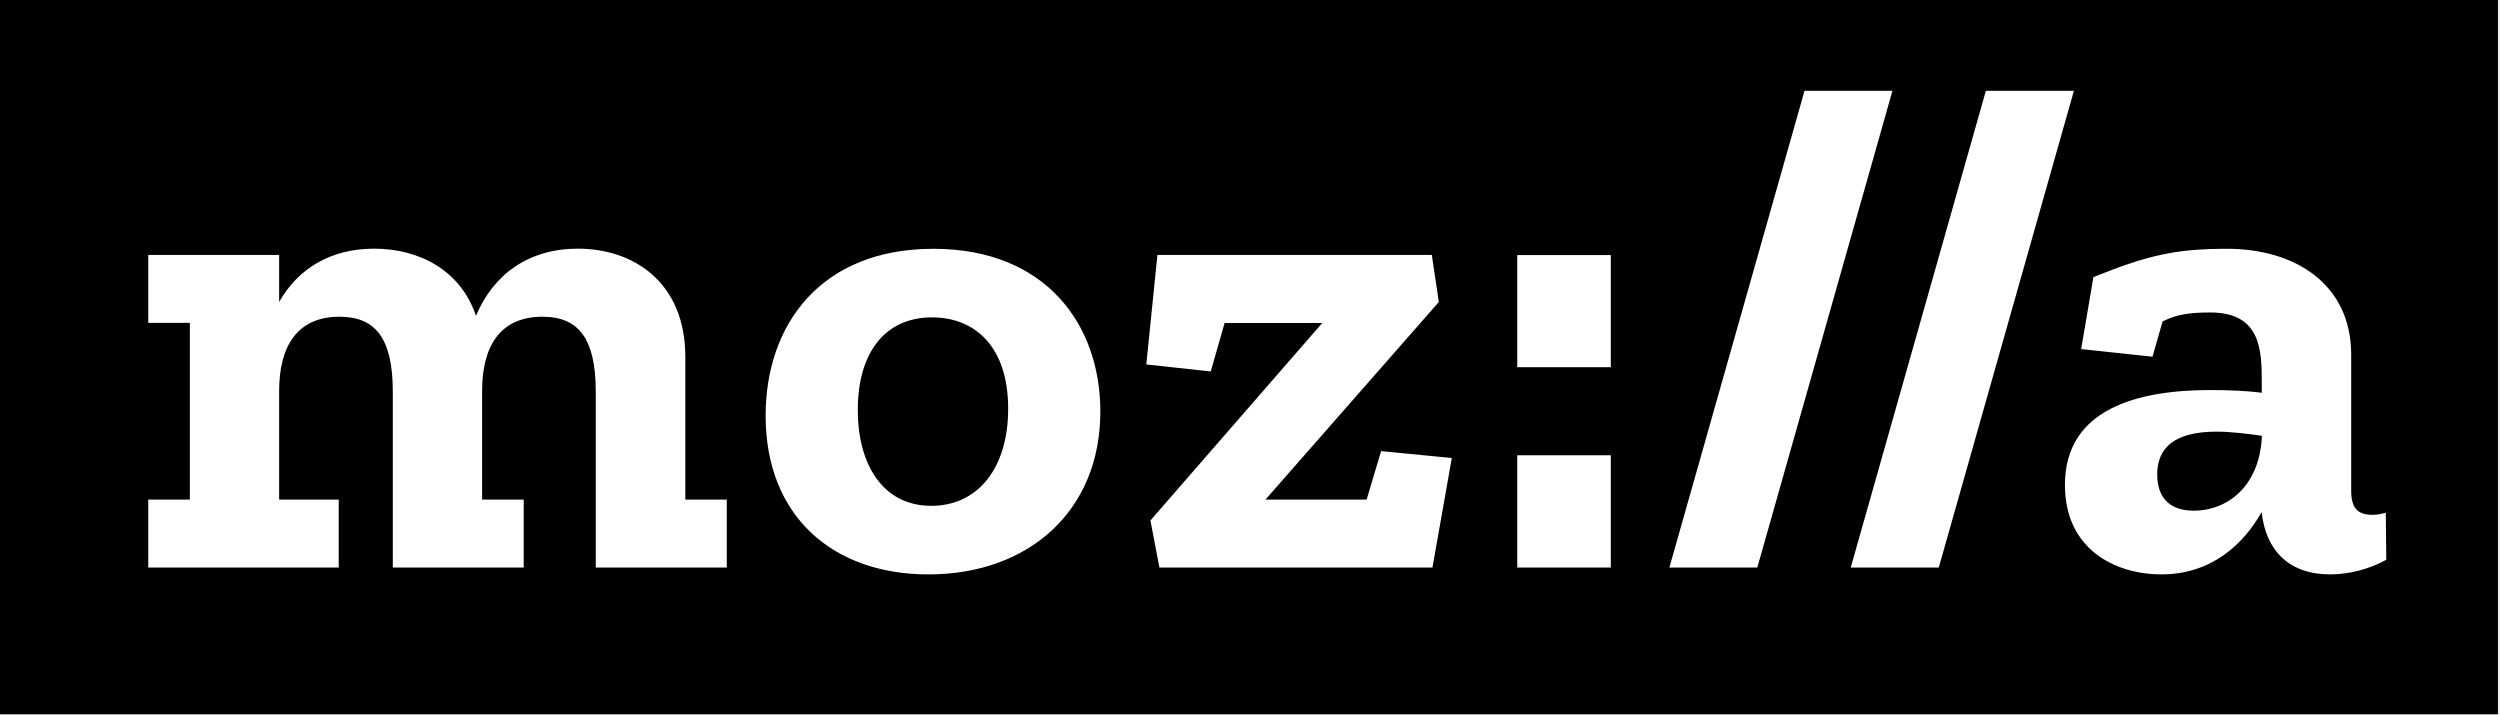
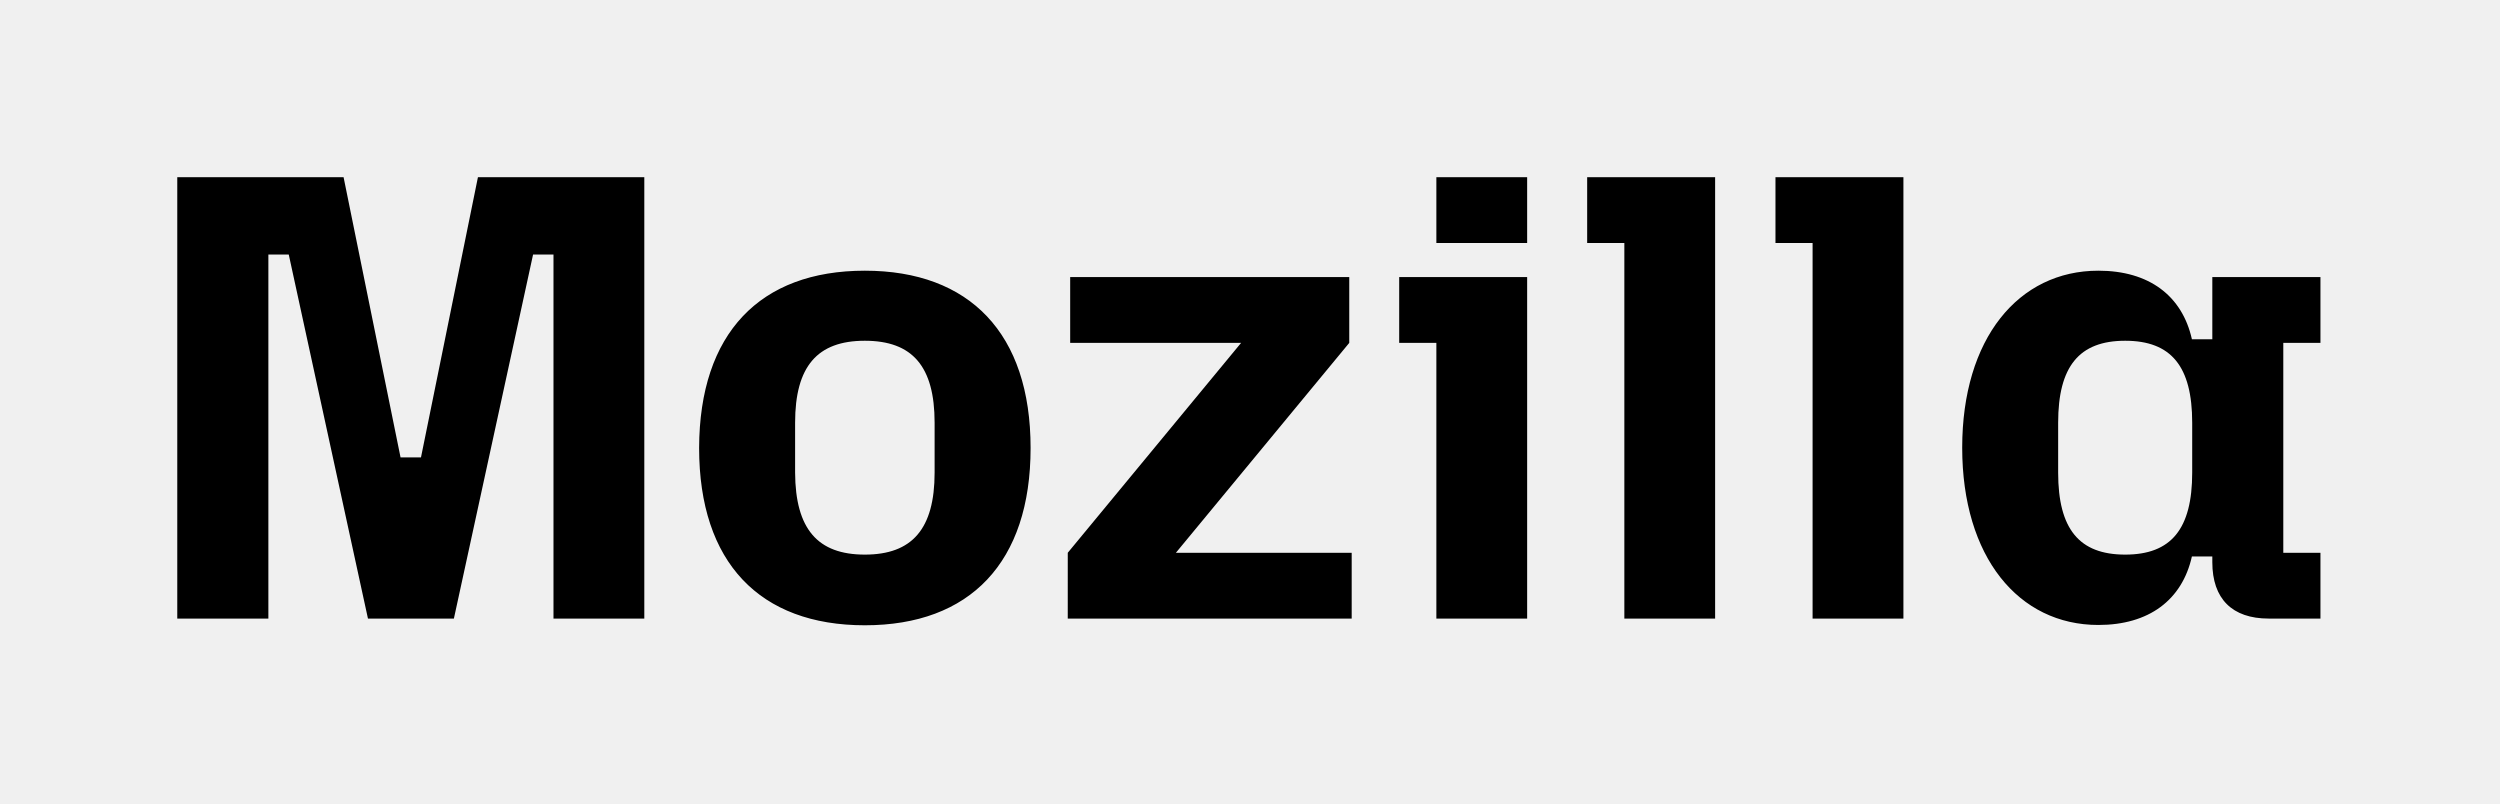
- <svg xmlns="http://www.w3.org/2000/svg" viewBox="0 0 280 80" width="280" height="80">
-   <path d="M0 0h279.77v80H0z" />
-   <path d="M267.208 57.423c-.545.154-1.007.238-1.468.238-1.637 0-2.406-.7-2.406-2.714V39.74c0-7.987-6.365-11.876-13.891-11.876-5.75 0-8.84.7-14.982 3.175l-1.37 8.058 7.987.853 1.133-3.945c1.637-.853 3.26-1.007 5.357-1.007 5.666 0 5.75 4.267 5.75 7.834v1.16c-1.79-.237-3.805-.307-5.75-.307-7.987 0-16.296 2.014-16.296 10.631 0 7.288 5.735 10.016 10.785 10.016 5.665 0 9.232-3.413 11.247-6.98.461 4.266 3.021 6.98 7.68 6.98 2.168 0 4.42-.615 6.28-1.637l-.056-5.273zm-21.486-.224c-3.022 0-4.113-1.79-4.113-4.043 0-3.805 3.106-4.812 6.673-4.812 1.623 0 3.413.238 5.05.462-.238 5.833-4.043 8.393-7.61 8.393zm-13.443-47.03l-15.136 53.395h-9.861l15.135-53.394h9.862zm-20.325 0l-15.136 53.395h-9.848l15.136-53.394h9.848zm-42.022 18.396h10.478v12.561h-10.478V28.565zm0 22.423h10.478v12.576h-10.478V50.988zm-15.247-.462l7.917.77-2.168 12.268h-30.579l-1.007-5.274 19.248-22.116h-10.939l-1.552 5.428-7.219-.784 1.245-12.267h30.733l.784 5.273-19.417 22.13h11.331l1.623-5.428zm-50.149-22.66c-12.576 0-18.786 8.462-18.786 18.702 0 11.177 7.455 17.765 18.24 17.765 11.177 0 19.249-7.064 19.249-18.24 0-9.779-6.141-18.228-18.703-18.228zm-.238 28.787c-5.427 0-8.225-4.658-8.225-10.715 0-6.602 3.175-10.393 8.31-10.393 4.727 0 8.532 3.175 8.532 10.24 0 6.672-3.413 10.868-8.617 10.868zm-27.557-.699h4.658v7.61H66.725v-19.71c0-6.057-2.014-8.38-5.973-8.38-4.812 0-6.756 3.414-6.756 8.31v12.17h4.658v7.61h-14.66v-19.71c0-6.057-2.015-8.38-5.973-8.38-4.812 0-6.757 3.414-6.757 8.31v12.17h6.673v7.61H16.604v-7.61h4.659V36.16h-4.659v-7.61h14.66v5.274c2.099-3.72 5.75-5.973 10.632-5.973 5.05 0 9.694 2.406 11.414 7.526 1.945-4.658 5.903-7.526 11.415-7.526 6.28 0 12.03 3.805 12.03 12.1v16.003z" fill="#fff" />
+ <svg xmlns="http://www.w3.org/2000/svg" width="249" height="80">
+   <path d="m34.22 17.647 5.675 27.913h2.034l5.674-27.913h16.57V61.61h-9.046V25.353h-2.033L45.207 61.61h-8.558L28.76 25.353H26.73V61.61h-9.074V17.647zm51.917 9.314c10.44 0 16.51 6.25 16.51 17.658s-6.038 17.659-16.51 17.659c-10.466 0-16.505-6.25-16.505-17.659.032-11.438 6.07-17.658 16.505-17.658m0 28.278c4.705 0 6.95-2.55 6.95-8.162v-4.976c0-5.613-2.213-8.162-6.95-8.162-4.732 0-6.944 2.55-6.944 8.162v4.976c.028 5.613 2.244 8.162 6.944 8.162m20.212-.183 17.265-20.905H106.59v-6.553h27.796v6.553L117.12 55.056h17.508v6.554h-28.28zm33.011-27.458h12.744V61.61h-9.042V34.15h-3.702zm3.702-9.951h9.042V24.2h-9.042zm15.02 0h12.744V61.61h-9.041V24.2h-3.703zm18.755 0h12.743V61.61h-9.046V24.2h-3.697zm32.16 9.314c5.04 0 8.347 2.488 9.317 6.827h2.033v-6.19h10.77v6.553h-3.701v20.905h3.701v6.554h-5.155c-3.642 0-5.615-1.972-5.615-5.613v-.576h-2.033c-.97 4.338-4.277 6.826-9.317 6.826-7.947 0-13.562-6.766-13.562-17.658s5.615-17.628 13.562-17.628m2.672 28.278c4.58 0 6.674-2.55 6.674-8.162v-4.976c0-5.613-2.094-8.162-6.674-8.162s-6.677 2.55-6.677 8.162v4.976c0 5.613 2.096 8.162 6.677 8.162" />
</svg>
